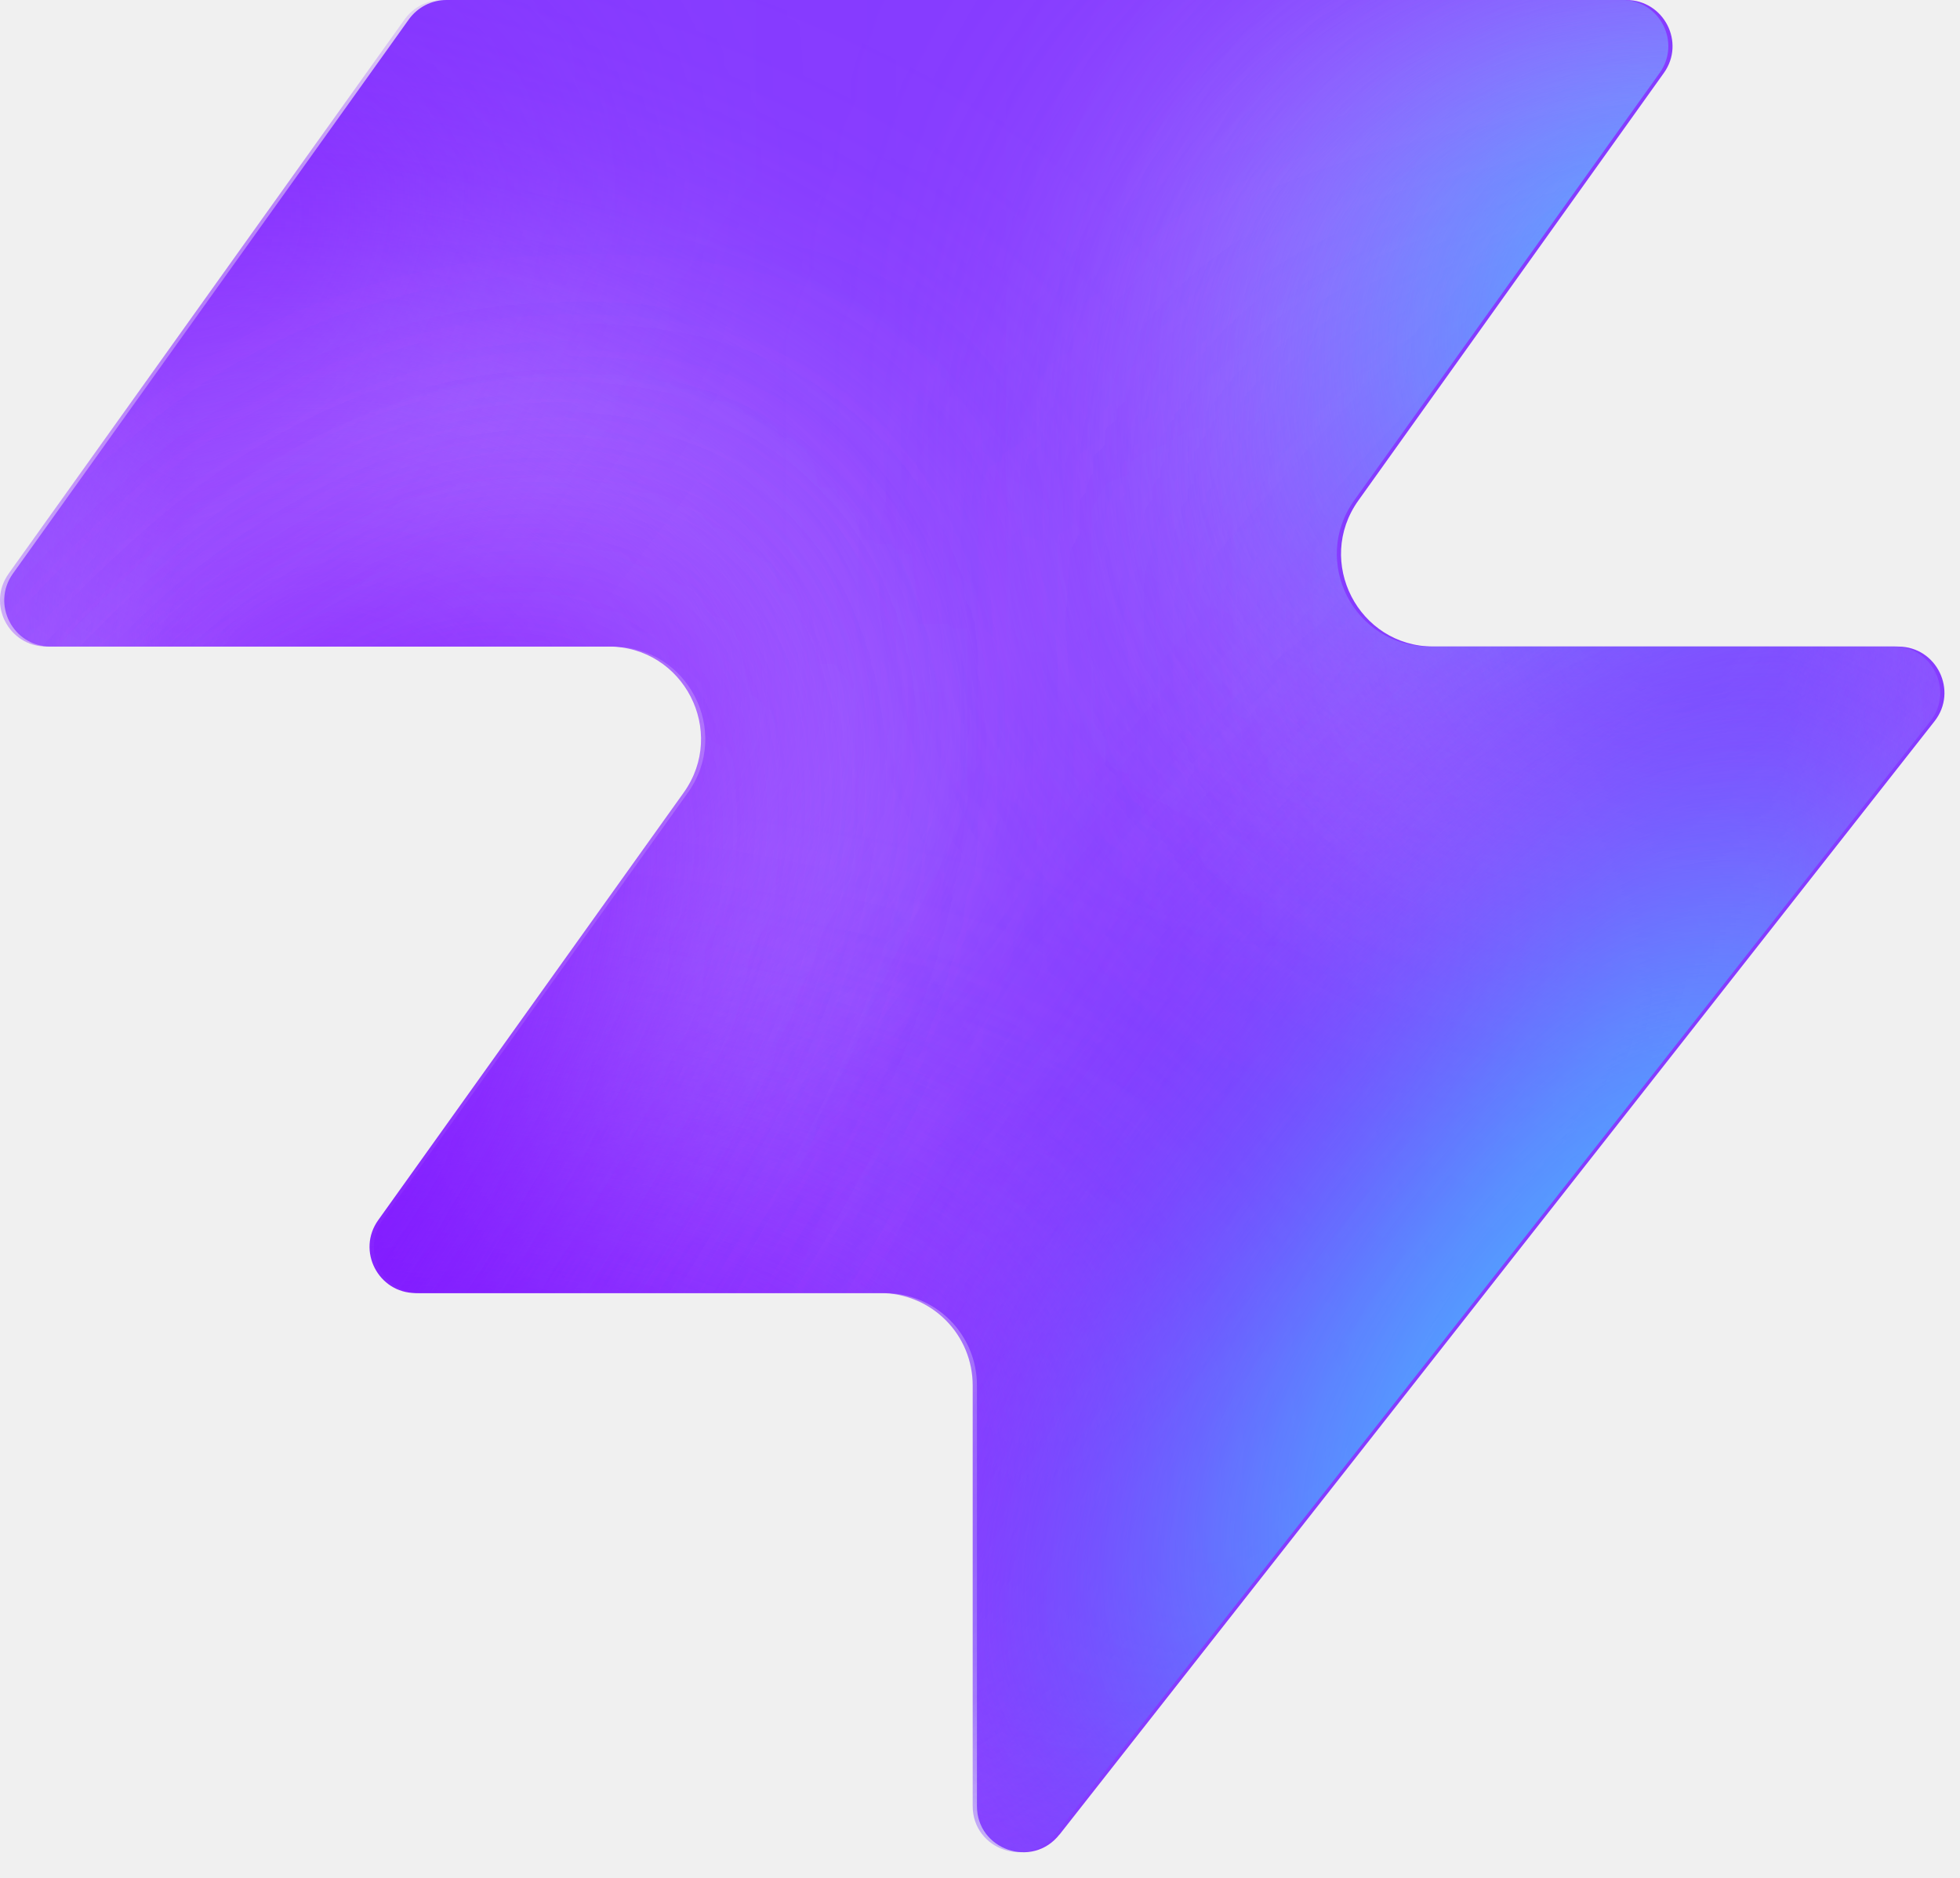
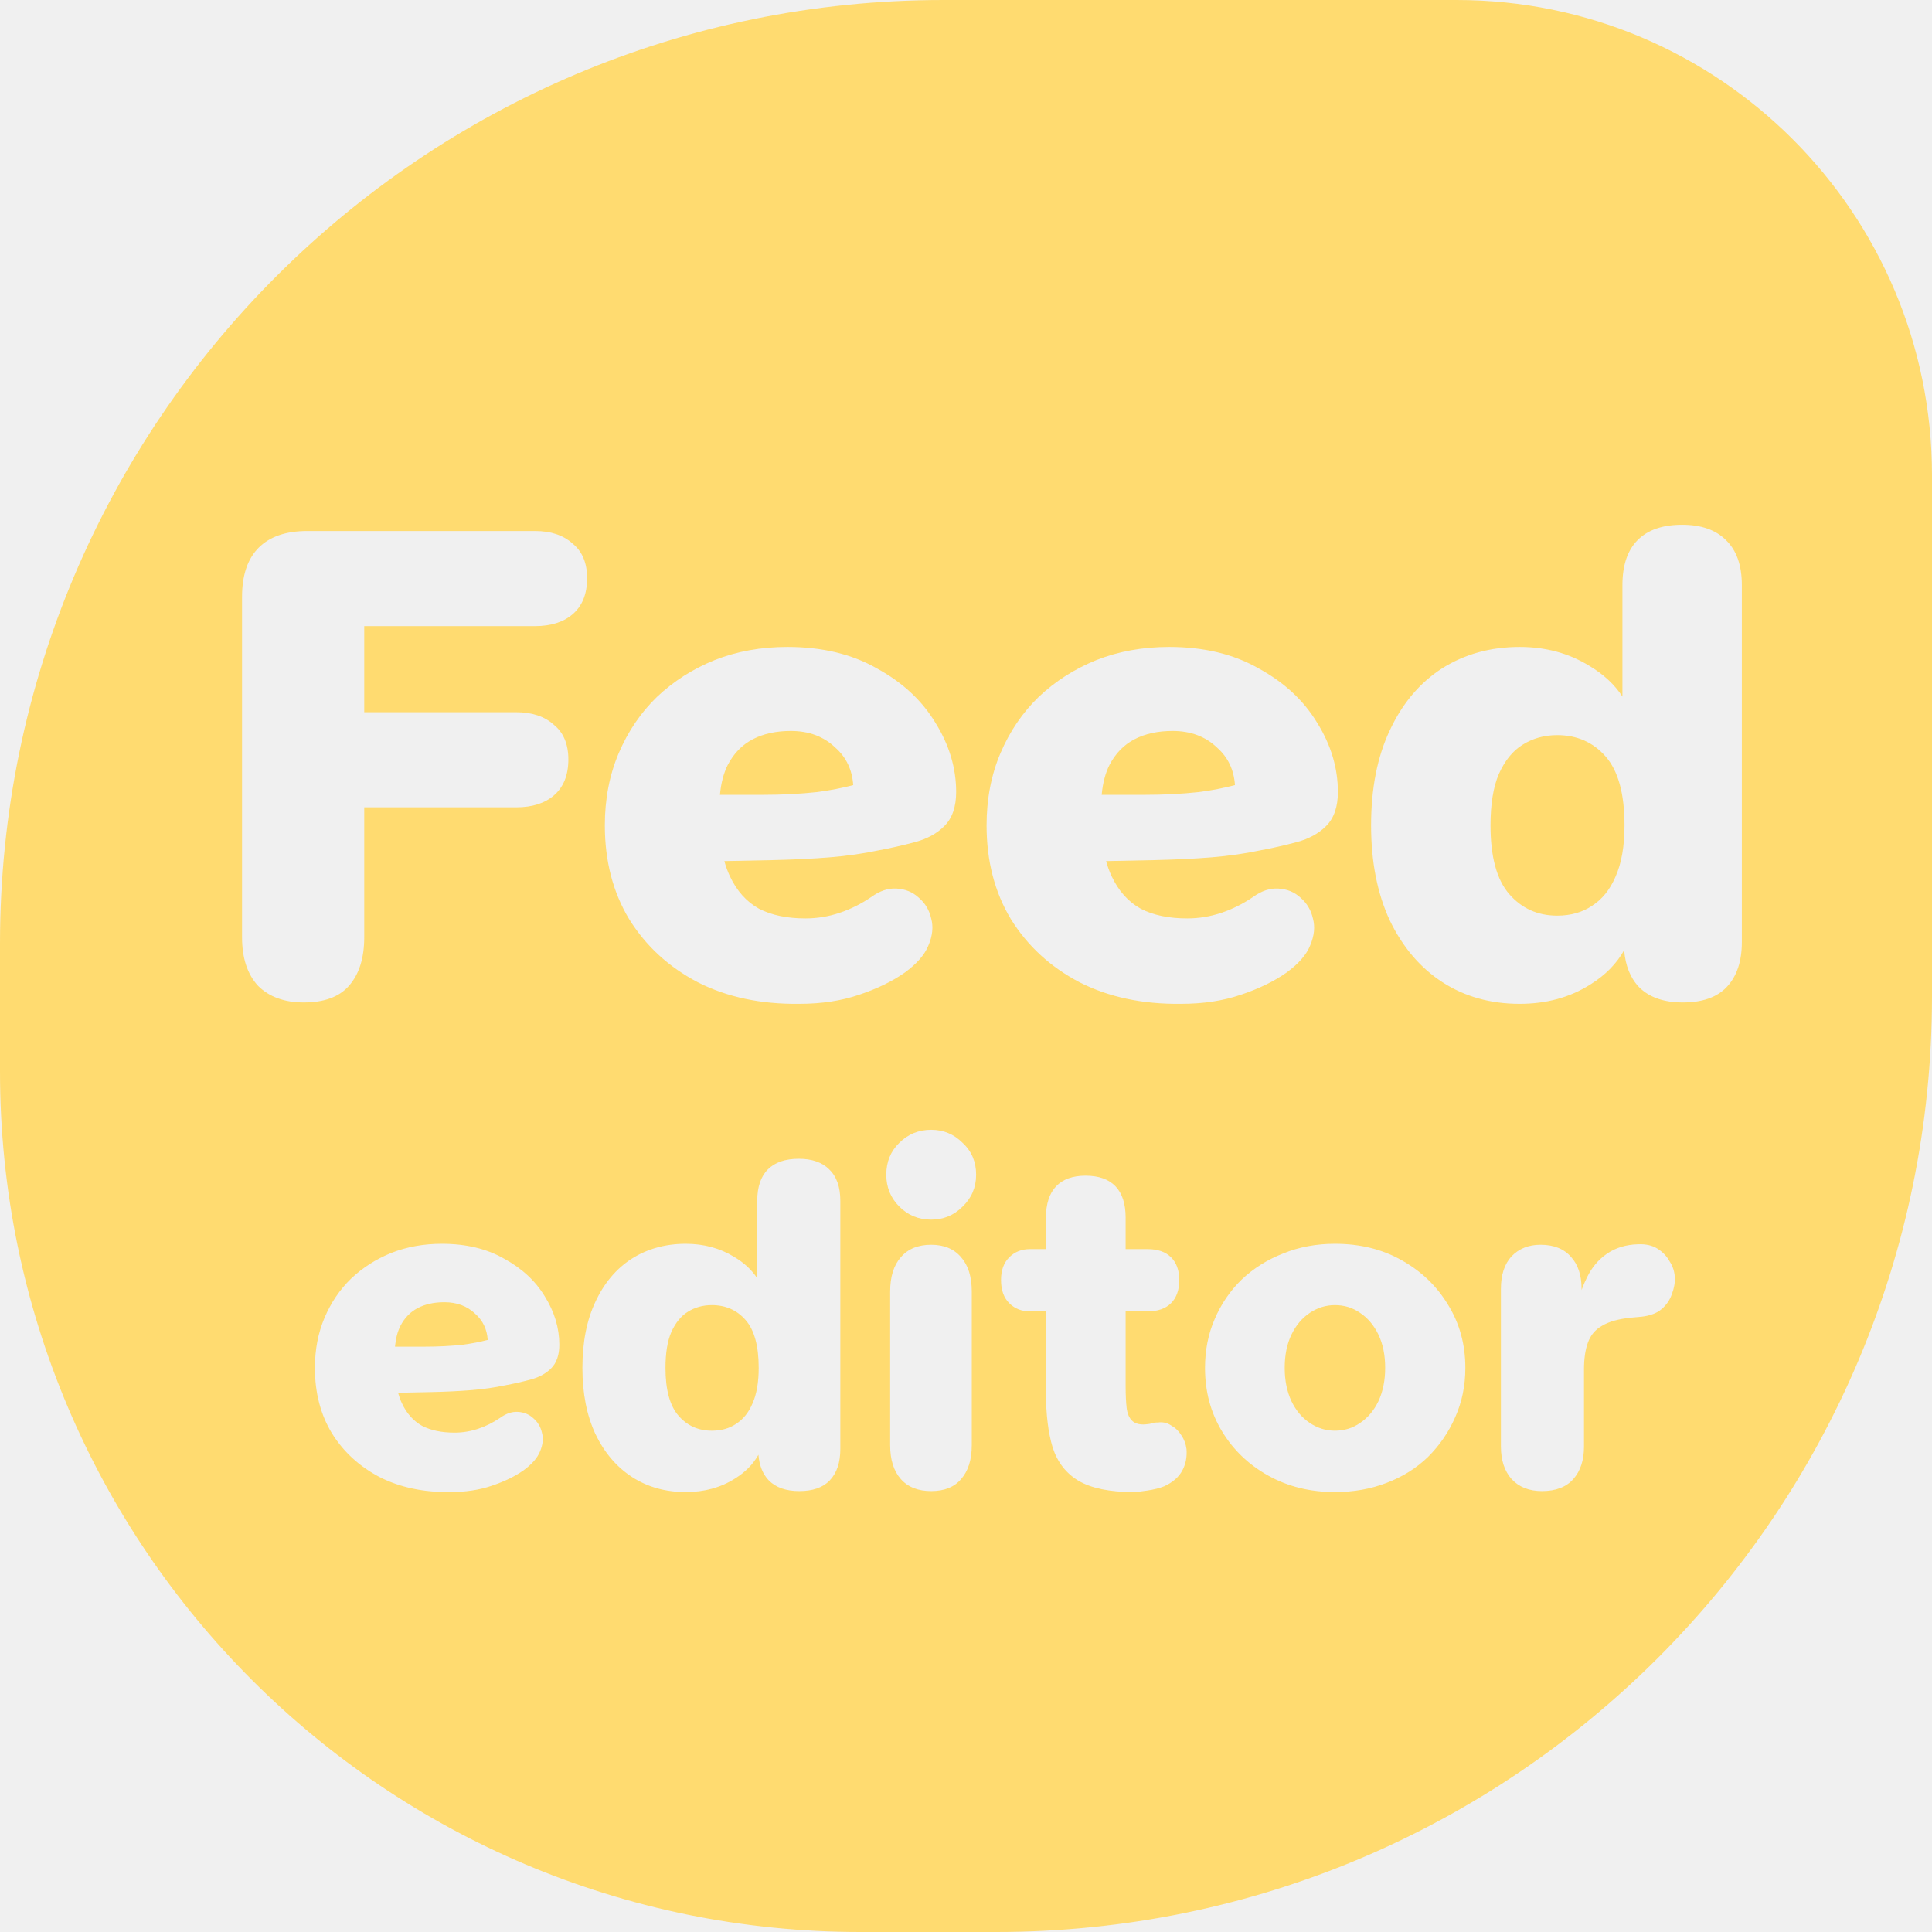
- <svg xmlns="http://www.w3.org/2000/svg" width="48" height="46" fill="none" viewBox="0 0 48 46">
-   <path fill="#863bff" d="M25.946 44.938c-.664.845-2.021.375-2.021-.698V33.937a2.26 2.26 0 0 0-2.262-2.262H10.287c-.92 0-1.456-1.04-.92-1.788l7.48-10.471c1.07-1.497 0-3.578-1.842-3.578H1.237c-.92 0-1.456-1.04-.92-1.788L10.013.474c.214-.297.556-.474.92-.474h28.894c.92 0 1.456 1.04.92 1.788l-7.48 10.471c-1.07 1.498 0 3.579 1.842 3.579h11.377c.943 0 1.473 1.088.89 1.83L25.947 44.94z" style="fill:#863bff;fill:color(display-p3 .525 .23 1);fill-opacity:1" />
-   <mask id="a" width="48" height="46" x="0" y="0" maskUnits="userSpaceOnUse" style="mask-type:alpha">
-     <path fill="#000" d="M25.842 44.938c-.664.844-2.021.375-2.021-.698V33.937a2.26 2.26 0 0 0-2.262-2.262H10.183c-.92 0-1.456-1.04-.92-1.788l7.48-10.471c1.07-1.498 0-3.579-1.842-3.579H1.133c-.92 0-1.456-1.04-.92-1.787L9.91.473c.214-.297.556-.474.92-.474h28.894c.92 0 1.456 1.04.92 1.788l-7.48 10.471c-1.07 1.498 0 3.578 1.842 3.578h11.377c.943 0 1.473 1.088.89 1.832L25.843 44.94z" style="fill:#000;fill-opacity:1" />
-   </mask>
-   <g mask="url(#a)">
-     <g filter="url(#b)">
-       <ellipse cx="5.508" cy="14.704" fill="#ede6ff" rx="5.508" ry="14.704" style="fill:#ede6ff;fill:color(display-p3 .927 .903 1);fill-opacity:1" transform="matrix(.00324 1 1 -.00324 -4.47 31.516)" />
-     </g>
-     <g filter="url(#c)">
-       <ellipse cx="10.399" cy="29.851" fill="#ede6ff" rx="10.399" ry="29.851" style="fill:#ede6ff;fill:color(display-p3 .927 .903 1);fill-opacity:1" transform="matrix(.00324 1 1 -.00324 -39.328 7.883)" />
-     </g>
-     <g filter="url(#d)">
-       <ellipse cx="5.508" cy="30.487" fill="#7e14ff" rx="5.508" ry="30.487" style="fill:#7e14ff;fill:color(display-p3 .492 .077 1);fill-opacity:1" transform="rotate(89.814 -25.913 -14.639)scale(1 -1)" />
-     </g>
-     <g filter="url(#e)">
-       <ellipse cx="5.508" cy="30.599" fill="#7e14ff" rx="5.508" ry="30.599" style="fill:#7e14ff;fill:color(display-p3 .492 .077 1);fill-opacity:1" transform="rotate(89.814 -32.644 -3.334)scale(1 -1)" />
-     </g>
-     <g filter="url(#f)">
-       <ellipse cx="5.508" cy="30.599" fill="#7e14ff" rx="5.508" ry="30.599" style="fill:#7e14ff;fill:color(display-p3 .492 .077 1);fill-opacity:1" transform="matrix(.00324 1 1 -.00324 -34.34 30.47)" />
-     </g>
-     <g filter="url(#g)">
-       <ellipse cx="14.072" cy="22.078" fill="#ede6ff" rx="14.072" ry="22.078" style="fill:#ede6ff;fill:color(display-p3 .927 .903 1);fill-opacity:1" transform="rotate(93.35 24.506 48.493)scale(-1 1)" />
-     </g>
-     <g filter="url(#h)">
-       <ellipse cx="3.47" cy="21.501" fill="#7e14ff" rx="3.47" ry="21.501" style="fill:#7e14ff;fill:color(display-p3 .492 .077 1);fill-opacity:1" transform="rotate(89.009 28.708 47.59)scale(-1 1)" />
-     </g>
-     <g filter="url(#i)">
-       <ellipse cx="3.47" cy="21.501" fill="#7e14ff" rx="3.47" ry="21.501" style="fill:#7e14ff;fill:color(display-p3 .492 .077 1);fill-opacity:1" transform="rotate(89.009 28.708 47.59)scale(-1 1)" />
-     </g>
-     <g filter="url(#j)">
-       <ellipse cx=".387" cy="8.972" fill="#7e14ff" rx="4.407" ry="29.108" style="fill:#7e14ff;fill:color(display-p3 .492 .077 1);fill-opacity:1" transform="rotate(39.51 .387 8.972)" />
-     </g>
-     <g filter="url(#k)">
-       <ellipse cx="47.523" cy="-6.092" fill="#7e14ff" rx="4.407" ry="29.108" style="fill:#7e14ff;fill:color(display-p3 .492 .077 1);fill-opacity:1" transform="rotate(37.892 47.523 -6.092)" />
-     </g>
-     <g filter="url(#l)">
-       <ellipse cx="41.412" cy="6.333" fill="#47bfff" rx="5.971" ry="9.665" style="fill:#47bfff;fill:color(display-p3 .28 .748 1);fill-opacity:1" transform="rotate(37.892 41.412 6.333)" />
-     </g>
-     <g filter="url(#m)">
-       <ellipse cx="-1.879" cy="38.332" fill="#7e14ff" rx="4.407" ry="29.108" style="fill:#7e14ff;fill:color(display-p3 .492 .077 1);fill-opacity:1" transform="rotate(37.892 -1.88 38.332)" />
-     </g>
-     <g filter="url(#n)">
-       <ellipse cx="-1.879" cy="38.332" fill="#7e14ff" rx="4.407" ry="29.108" style="fill:#7e14ff;fill:color(display-p3 .492 .077 1);fill-opacity:1" transform="rotate(37.892 -1.88 38.332)" />
-     </g>
-     <g filter="url(#o)">
-       <ellipse cx="35.651" cy="29.907" fill="#7e14ff" rx="4.407" ry="29.108" style="fill:#7e14ff;fill:color(display-p3 .492 .077 1);fill-opacity:1" transform="rotate(37.892 35.651 29.907)" />
-     </g>
-     <g filter="url(#p)">
-       <ellipse cx="38.418" cy="32.4" fill="#47bfff" rx="5.971" ry="15.297" style="fill:#47bfff;fill:color(display-p3 .28 .748 1);fill-opacity:1" transform="rotate(37.892 38.418 32.4)" />
-     </g>
+ <svg xmlns="http://www.w3.org/2000/svg" width="256" height="256" viewBox="0 0 256 256" fill="none">
+   <g clip-path="url(#clip0_166_2)">
+     <path d="M193 0C227.794 0 256 28.206 256 63V132C256 200.483 200.483 256 132 256H114C51.039 256 0 204.96 0 142V125C0 55.964 55.964 0 125 0H193ZM58.56 164.808C56.128 164.808 53.888 165.214 51.84 166.024C49.835 166.835 48.064 167.965 46.528 169.416C45.035 170.867 43.861 172.594 43.008 174.6C42.154 176.605 41.728 178.824 41.727 181.256C41.727 184.541 42.474 187.422 43.968 189.896C45.504 192.371 47.616 194.312 50.304 195.72C52.992 197.085 56.107 197.747 59.648 197.704C61.696 197.704 63.531 197.427 65.152 196.872C66.816 196.317 68.224 195.635 69.376 194.824C70.485 194.014 71.21 193.181 71.552 192.328C71.936 191.432 72.021 190.6 71.808 189.832C71.637 189.064 71.254 188.424 70.656 187.912C70.102 187.4 69.419 187.123 68.608 187.08C67.84 187.037 67.072 187.293 66.304 187.848C65.365 188.488 64.384 188.979 63.36 189.32C62.336 189.662 61.29 189.832 60.224 189.832C58.517 189.832 57.087 189.533 55.935 188.936C54.784 188.296 53.888 187.293 53.248 185.928C53.05 185.504 52.882 185.044 52.745 184.547C54.369 184.516 55.859 184.487 57.216 184.456C59.136 184.413 60.885 184.328 62.464 184.2C64.043 184.072 65.536 183.858 66.944 183.56C68.096 183.346 69.227 183.091 70.336 182.792C71.445 182.493 72.342 182.003 73.024 181.32C73.75 180.595 74.112 179.549 74.112 178.184C74.112 175.965 73.472 173.832 72.192 171.784C70.955 169.736 69.163 168.072 66.816 166.792C64.512 165.469 61.76 164.808 58.56 164.808ZM105.844 153.544C104.052 153.544 102.686 154.013 101.747 154.952C100.809 155.891 100.34 157.278 100.34 159.112V169.381C99.611 168.264 98.587 167.316 97.268 166.536C95.39 165.384 93.257 164.808 90.867 164.808C88.179 164.808 85.79 165.469 83.699 166.792C81.651 168.115 80.051 170.014 78.899 172.488C77.748 174.92 77.172 177.843 77.172 181.256C77.172 184.627 77.747 187.55 78.899 190.024C80.094 192.499 81.716 194.397 83.764 195.72C85.812 197.042 88.179 197.704 90.867 197.704C93.342 197.704 95.518 197.107 97.395 195.912C98.768 195.058 99.8 194.006 100.497 192.759C100.613 194.192 101.073 195.328 101.876 196.168C102.815 197.106 104.158 197.576 105.907 197.576C107.699 197.576 109.043 197.107 109.939 196.168C110.878 195.187 111.348 193.8 111.348 192.008V159.112C111.348 157.278 110.857 155.891 109.876 154.952C108.937 154.014 107.593 153.544 105.844 153.544ZM143.842 155.784C142.135 155.784 140.834 156.254 139.938 157.192C139.042 158.131 138.594 159.517 138.594 161.352V165.512H136.481C135.372 165.512 134.455 165.874 133.729 166.6C133.004 167.325 132.642 168.328 132.642 169.608C132.642 170.931 133.004 171.954 133.729 172.68C134.455 173.405 135.372 173.768 136.481 173.768H138.594V184.456C138.594 187.4 138.892 189.854 139.489 191.816C140.129 193.779 141.281 195.251 142.945 196.232C144.652 197.214 147.063 197.704 150.178 197.704C150.519 197.704 151.117 197.64 151.97 197.512C152.866 197.384 153.634 197.192 154.273 196.936C155.383 196.424 156.172 195.741 156.642 194.888C157.111 194.034 157.303 193.074 157.218 192.008C157.132 191.325 156.898 190.707 156.514 190.152C156.172 189.598 155.724 189.171 155.17 188.872C154.658 188.531 154.081 188.403 153.441 188.488C153.015 188.488 152.737 188.531 152.609 188.616C152.481 188.659 152.183 188.702 151.714 188.744C150.946 188.787 150.369 188.616 149.985 188.232C149.601 187.848 149.367 187.272 149.281 186.504C149.196 185.736 149.153 184.819 149.153 183.752V173.768H152.033C153.399 173.768 154.445 173.405 155.17 172.68C155.895 171.954 156.258 170.931 156.258 169.608C156.258 168.328 155.895 167.325 155.17 166.6C154.445 165.874 153.399 165.512 152.033 165.512H149.153V161.352C149.153 159.517 148.705 158.131 147.81 157.192C146.914 156.254 145.591 155.784 143.842 155.784ZM176.886 164.808C174.411 164.808 172.129 165.235 170.038 166.088C167.947 166.899 166.113 168.051 164.534 169.544C162.998 171.037 161.804 172.787 160.95 174.792C160.097 176.755 159.67 178.909 159.67 181.256C159.67 184.37 160.417 187.165 161.91 189.64C163.403 192.114 165.451 194.078 168.054 195.528C170.656 196.979 173.601 197.704 176.886 197.704C179.36 197.704 181.644 197.299 183.734 196.488C185.868 195.678 187.702 194.526 189.238 193.032C190.774 191.496 191.969 189.747 192.822 187.784C193.718 185.779 194.166 183.603 194.166 181.256C194.166 178.141 193.398 175.347 191.862 172.872C190.369 170.397 188.32 168.435 185.718 166.984C183.158 165.534 180.214 164.808 176.886 164.808ZM123.39 164.936C121.641 164.936 120.297 165.491 119.358 166.6C118.42 167.666 117.95 169.181 117.95 171.144V191.496C117.95 193.416 118.42 194.909 119.358 195.976C120.297 197.042 121.64 197.576 123.39 197.576C125.139 197.576 126.462 197.042 127.358 195.976C128.297 194.909 128.766 193.416 128.766 191.496V171.144C128.766 169.181 128.297 167.666 127.358 166.6C126.42 165.49 125.096 164.936 123.39 164.936ZM217.055 164.872C215.433 164.915 214.047 165.342 212.895 166.152C211.785 166.92 210.91 167.965 210.271 169.288C210.006 169.817 209.772 170.367 209.566 170.939V170.76C209.566 168.968 209.097 167.56 208.158 166.536C207.22 165.47 205.876 164.936 204.127 164.936C202.548 164.936 201.267 165.448 200.286 166.472C199.348 167.496 198.879 168.925 198.879 170.76V191.688C198.879 193.48 199.348 194.909 200.286 195.976C201.267 197.042 202.612 197.576 204.318 197.576C206.153 197.576 207.54 197.042 208.479 195.976C209.417 194.909 209.887 193.48 209.887 191.688V181.448C209.887 180.04 210.057 178.866 210.398 177.928C210.74 176.947 211.359 176.2 212.255 175.688C213.151 175.134 214.431 174.77 216.095 174.6L217.503 174.472C218.655 174.344 219.551 174.003 220.19 173.448C220.83 172.894 221.278 172.232 221.534 171.464C221.833 170.696 221.962 169.949 221.919 169.224C221.876 168.456 221.641 167.752 221.215 167.112C220.831 166.43 220.297 165.875 219.614 165.448C218.932 165.022 218.079 164.829 217.055 164.872ZM94.323 172.936C96.158 172.936 97.652 173.597 98.804 174.92C99.956 176.243 100.531 178.355 100.531 181.256C100.531 183.176 100.254 184.755 99.699 185.992C99.187 187.187 98.462 188.082 97.523 188.68C96.627 189.277 95.561 189.576 94.323 189.576C92.531 189.576 91.059 188.914 89.907 187.592C88.755 186.269 88.18 184.157 88.18 181.256C88.18 179.293 88.435 177.714 88.947 176.52C89.502 175.283 90.227 174.387 91.123 173.832C92.062 173.235 93.129 172.936 94.323 172.936ZM176.886 172.936C178.123 172.936 179.233 173.277 180.214 173.96C181.238 174.643 182.049 175.603 182.646 176.84C183.244 178.077 183.542 179.549 183.542 181.256C183.542 182.92 183.244 184.392 182.646 185.672C182.049 186.909 181.238 187.869 180.214 188.552C179.233 189.234 178.123 189.576 176.886 189.576C175.691 189.576 174.582 189.234 173.558 188.552C172.534 187.869 171.723 186.909 171.126 185.672C170.529 184.392 170.23 182.92 170.23 181.256C170.23 179.549 170.529 178.077 171.126 176.84C171.723 175.603 172.534 174.643 173.558 173.96C174.582 173.277 175.691 172.936 176.886 172.936ZM58.88 172.552C60.544 172.552 61.909 173.064 62.976 174.088C63.981 174.977 64.53 176.13 64.624 177.545C63.599 177.814 62.495 178.028 61.312 178.184C59.733 178.354 58.069 178.44 56.32 178.44H52.338C52.435 177.369 52.674 176.452 53.056 175.688C53.61 174.622 54.379 173.832 55.36 173.32C56.342 172.808 57.515 172.552 58.88 172.552ZM123.39 149.704C121.726 149.704 120.318 150.28 119.166 151.432C118.014 152.541 117.438 153.95 117.438 155.656C117.439 157.32 118.014 158.728 119.166 159.88C120.318 161.032 121.726 161.608 123.39 161.608C125.011 161.608 126.398 161.032 127.55 159.88C128.744 158.728 129.342 157.32 129.342 155.656C129.342 153.95 128.744 152.541 127.55 151.432C126.398 150.28 125.011 149.704 123.39 149.704ZM104.34 85.724C100.844 85.724 97.624 86.306 94.68 87.472C91.797 88.637 89.252 90.262 87.044 92.348C84.897 94.433 83.211 96.917 81.984 99.8C80.758 102.682 80.144 105.872 80.144 109.368C80.145 114.091 81.218 118.231 83.364 121.788C85.572 125.345 88.608 128.136 92.472 130.16C96.336 132.123 100.814 133.073 105.904 133.012C108.848 133.012 111.486 132.614 113.816 131.816C116.208 131.019 118.232 130.037 119.888 128.872C121.482 127.707 122.526 126.511 123.017 125.284C123.569 123.996 123.69 122.8 123.384 121.696C123.138 120.592 122.587 119.672 121.729 118.936C120.931 118.2 119.949 117.802 118.784 117.74C117.68 117.679 116.576 118.046 115.472 118.844C114.122 119.764 112.712 120.469 111.24 120.96C109.768 121.451 108.266 121.696 106.732 121.696C104.279 121.696 102.224 121.267 100.568 120.408C98.912 119.488 97.624 118.047 96.704 116.084C96.419 115.475 96.178 114.813 95.981 114.099C98.316 114.054 100.458 114.012 102.408 113.968C105.168 113.906 107.683 113.784 109.952 113.6C112.221 113.416 114.369 113.109 116.393 112.68C118.048 112.373 119.674 112.005 121.269 111.576C122.863 111.147 124.151 110.441 125.132 109.46C126.174 108.417 126.696 106.915 126.696 104.952C126.696 101.763 125.776 98.696 123.937 95.752C122.158 92.808 119.581 90.416 116.208 88.576C112.896 86.675 108.94 85.724 104.34 85.724ZM154.922 85.724C151.426 85.724 148.206 86.306 145.262 87.472C142.379 88.637 139.834 90.262 137.626 92.348C135.479 94.433 133.793 96.917 132.566 99.8C131.34 102.682 130.727 105.872 130.727 109.368C130.727 114.091 131.8 118.231 133.946 121.788C136.154 125.345 139.19 128.136 143.054 130.16C146.918 132.123 151.396 133.073 156.486 133.012C159.43 133.012 162.068 132.614 164.398 131.816C166.79 131.019 168.814 130.037 170.47 128.872C172.064 127.707 173.108 126.511 173.599 125.284C174.151 123.996 174.272 122.8 173.966 121.696C173.72 120.592 173.169 119.672 172.311 118.936C171.513 118.2 170.532 117.802 169.366 117.74C168.262 117.679 167.158 118.046 166.054 118.844C164.704 119.764 163.294 120.469 161.822 120.96C160.35 121.451 158.848 121.696 157.314 121.696C154.861 121.696 152.806 121.267 151.15 120.408C149.494 119.488 148.206 118.047 147.286 116.084C147.001 115.475 146.76 114.813 146.563 114.099C148.898 114.054 151.04 114.012 152.99 113.968C155.75 113.906 158.265 113.784 160.534 113.6C162.804 113.416 164.951 113.109 166.975 112.68C168.63 112.373 170.256 112.005 171.851 111.576C173.445 111.147 174.733 110.441 175.714 109.46C176.757 108.417 177.278 106.915 177.278 104.952C177.278 101.763 176.359 98.696 174.519 95.752C172.74 92.808 170.163 90.416 166.79 88.576C163.478 86.675 159.522 85.724 154.922 85.724ZM222.893 69.532C220.317 69.532 218.353 70.206 217.004 71.556C215.655 72.905 214.98 74.899 214.98 77.536V92.298C213.932 90.692 212.461 89.329 210.564 88.208C207.866 86.552 204.799 85.724 201.364 85.724C197.5 85.724 194.066 86.675 191.061 88.576C188.117 90.478 185.816 93.207 184.16 96.764C182.504 100.26 181.676 104.461 181.676 109.368C181.676 114.213 182.504 118.414 184.16 121.972C185.877 125.529 188.208 128.259 191.152 130.16C194.096 132.061 197.5 133.012 201.364 133.012C204.922 133.012 208.049 132.153 210.748 130.436C212.722 129.207 214.207 127.695 215.208 125.902C215.375 127.963 216.034 129.597 217.188 130.804C218.538 132.153 220.47 132.828 222.984 132.828C225.56 132.828 227.492 132.153 228.78 130.804C230.129 129.393 230.805 127.4 230.805 124.824V77.536C230.805 74.899 230.099 72.905 228.688 71.556C227.339 70.206 225.407 69.532 222.893 69.532ZM40.72 70.36C37.898 70.36 35.752 71.096 34.28 72.568C32.808 74.04 32.072 76.217 32.072 79.1V124.18C32.072 126.94 32.778 129.087 34.188 130.62C35.66 132.092 37.684 132.828 40.26 132.828C42.958 132.828 44.952 132.092 46.24 130.62C47.59 129.087 48.264 126.94 48.264 124.18V106.976H68.412C70.497 106.976 72.153 106.455 73.38 105.412C74.668 104.308 75.311 102.713 75.311 100.628C75.311 98.604 74.668 97.071 73.38 96.028C72.153 94.924 70.497 94.372 68.412 94.372H48.264V82.964H70.897C72.982 82.964 74.638 82.443 75.864 81.4C77.152 80.296 77.796 78.701 77.796 76.616C77.796 74.592 77.152 73.058 75.864 72.016C74.638 70.912 72.982 70.36 70.897 70.36H40.72ZM206.332 97.408C208.969 97.408 211.116 98.358 212.772 100.26C214.428 102.161 215.256 105.197 215.256 109.368C215.256 112.128 214.858 114.397 214.061 116.176C213.325 117.893 212.282 119.181 210.933 120.04C209.645 120.899 208.111 121.328 206.332 121.328C203.756 121.328 201.64 120.377 199.984 118.476C198.328 116.574 197.5 113.539 197.5 109.368C197.5 106.547 197.868 104.277 198.604 102.56C199.402 100.781 200.445 99.494 201.732 98.696C203.082 97.838 204.615 97.408 206.332 97.408ZM155.382 96.856C157.774 96.856 159.737 97.593 161.271 99.064C162.716 100.343 163.503 101.999 163.639 104.033C162.166 104.42 160.579 104.728 158.878 104.952C156.609 105.197 154.217 105.32 151.702 105.32H145.979C146.118 103.78 146.461 102.461 147.01 101.364C147.807 99.831 148.912 98.696 150.322 97.96C151.733 97.224 153.419 96.856 155.382 96.856ZM104.8 96.856C107.192 96.856 109.155 97.593 110.688 99.064C112.133 100.343 112.921 101.999 113.057 104.033C111.584 104.42 109.997 104.728 108.296 104.952C106.027 105.197 103.635 105.32 101.12 105.32H95.397C95.536 103.78 95.879 102.461 96.428 101.364C97.225 99.831 98.33 98.696 99.74 97.96C101.151 97.224 102.837 96.856 104.8 96.856Z" fill="#FFDB70" />
  </g>
  <defs>
-     <filter id="b" width="60.045" height="41.654" x="-19.77" y="16.149" color-interpolation-filters="sRGB" filterUnits="userSpaceOnUse">
-       <feFlood flood-opacity="0" result="BackgroundImageFix" />
-       <feBlend in="SourceGraphic" in2="BackgroundImageFix" result="shape" />
-       <feGaussianBlur result="effect1_foregroundBlur_2002_17158" stdDeviation="7.659" />
-     </filter>
-     <filter id="c" width="90.34" height="51.437" x="-54.613" y="-7.533" color-interpolation-filters="sRGB" filterUnits="userSpaceOnUse">
-       <feFlood flood-opacity="0" result="BackgroundImageFix" />
-       <feBlend in="SourceGraphic" in2="BackgroundImageFix" result="shape" />
-       <feGaussianBlur result="effect1_foregroundBlur_2002_17158" stdDeviation="7.659" />
-     </filter>
-     <filter id="d" width="79.355" height="29.4" x="-49.64" y="2.03" color-interpolation-filters="sRGB" filterUnits="userSpaceOnUse">
-       <feFlood flood-opacity="0" result="BackgroundImageFix" />
-       <feBlend in="SourceGraphic" in2="BackgroundImageFix" result="shape" />
-       <feGaussianBlur result="effect1_foregroundBlur_2002_17158" stdDeviation="4.596" />
-     </filter>
-     <filter id="e" width="79.579" height="29.4" x="-45.045" y="20.029" color-interpolation-filters="sRGB" filterUnits="userSpaceOnUse">
-       <feFlood flood-opacity="0" result="BackgroundImageFix" />
-       <feBlend in="SourceGraphic" in2="BackgroundImageFix" result="shape" />
-       <feGaussianBlur result="effect1_foregroundBlur_2002_17158" stdDeviation="4.596" />
-     </filter>
-     <filter id="f" width="79.579" height="29.4" x="-43.513" y="21.178" color-interpolation-filters="sRGB" filterUnits="userSpaceOnUse">
-       <feFlood flood-opacity="0" result="BackgroundImageFix" />
-       <feBlend in="SourceGraphic" in2="BackgroundImageFix" result="shape" />
-       <feGaussianBlur result="effect1_foregroundBlur_2002_17158" stdDeviation="4.596" />
-     </filter>
-     <filter id="g" width="74.749" height="58.852" x="15.756" y="-17.901" color-interpolation-filters="sRGB" filterUnits="userSpaceOnUse">
-       <feFlood flood-opacity="0" result="BackgroundImageFix" />
-       <feBlend in="SourceGraphic" in2="BackgroundImageFix" result="shape" />
-       <feGaussianBlur result="effect1_foregroundBlur_2002_17158" stdDeviation="7.659" />
-     </filter>
-     <filter id="h" width="61.377" height="25.362" x="23.548" y="2.284" color-interpolation-filters="sRGB" filterUnits="userSpaceOnUse">
-       <feFlood flood-opacity="0" result="BackgroundImageFix" />
-       <feBlend in="SourceGraphic" in2="BackgroundImageFix" result="shape" />
-       <feGaussianBlur result="effect1_foregroundBlur_2002_17158" stdDeviation="4.596" />
-     </filter>
-     <filter id="i" width="61.377" height="25.362" x="23.548" y="2.284" color-interpolation-filters="sRGB" filterUnits="userSpaceOnUse">
-       <feFlood flood-opacity="0" result="BackgroundImageFix" />
-       <feBlend in="SourceGraphic" in2="BackgroundImageFix" result="shape" />
-       <feGaussianBlur result="effect1_foregroundBlur_2002_17158" stdDeviation="4.596" />
-     </filter>
-     <filter id="j" width="56.045" height="63.649" x="-27.636" y="-22.853" color-interpolation-filters="sRGB" filterUnits="userSpaceOnUse">
-       <feFlood flood-opacity="0" result="BackgroundImageFix" />
-       <feBlend in="SourceGraphic" in2="BackgroundImageFix" result="shape" />
-       <feGaussianBlur result="effect1_foregroundBlur_2002_17158" stdDeviation="4.596" />
-     </filter>
-     <filter id="k" width="54.814" height="64.646" x="20.116" y="-38.415" color-interpolation-filters="sRGB" filterUnits="userSpaceOnUse">
-       <feFlood flood-opacity="0" result="BackgroundImageFix" />
-       <feBlend in="SourceGraphic" in2="BackgroundImageFix" result="shape" />
-       <feGaussianBlur result="effect1_foregroundBlur_2002_17158" stdDeviation="4.596" />
-     </filter>
-     <filter id="l" width="33.541" height="35.313" x="24.641" y="-11.323" color-interpolation-filters="sRGB" filterUnits="userSpaceOnUse">
-       <feFlood flood-opacity="0" result="BackgroundImageFix" />
-       <feBlend in="SourceGraphic" in2="BackgroundImageFix" result="shape" />
-       <feGaussianBlur result="effect1_foregroundBlur_2002_17158" stdDeviation="4.596" />
-     </filter>
-     <filter id="m" width="54.814" height="64.646" x="-29.286" y="6.009" color-interpolation-filters="sRGB" filterUnits="userSpaceOnUse">
-       <feFlood flood-opacity="0" result="BackgroundImageFix" />
-       <feBlend in="SourceGraphic" in2="BackgroundImageFix" result="shape" />
-       <feGaussianBlur result="effect1_foregroundBlur_2002_17158" stdDeviation="4.596" />
-     </filter>
-     <filter id="n" width="54.814" height="64.646" x="-29.286" y="6.009" color-interpolation-filters="sRGB" filterUnits="userSpaceOnUse">
-       <feFlood flood-opacity="0" result="BackgroundImageFix" />
-       <feBlend in="SourceGraphic" in2="BackgroundImageFix" result="shape" />
-       <feGaussianBlur result="effect1_foregroundBlur_2002_17158" stdDeviation="4.596" />
-     </filter>
-     <filter id="o" width="54.814" height="64.646" x="8.244" y="-2.416" color-interpolation-filters="sRGB" filterUnits="userSpaceOnUse">
-       <feFlood flood-opacity="0" result="BackgroundImageFix" />
-       <feBlend in="SourceGraphic" in2="BackgroundImageFix" result="shape" />
-       <feGaussianBlur result="effect1_foregroundBlur_2002_17158" stdDeviation="4.596" />
-     </filter>
-     <filter id="p" width="39.409" height="43.623" x="18.713" y="10.588" color-interpolation-filters="sRGB" filterUnits="userSpaceOnUse">
-       <feFlood flood-opacity="0" result="BackgroundImageFix" />
-       <feBlend in="SourceGraphic" in2="BackgroundImageFix" result="shape" />
-       <feGaussianBlur result="effect1_foregroundBlur_2002_17158" stdDeviation="4.596" />
-     </filter>
+     <clipPath id="clip0_166_2">
+       <rect width="256" height="256" fill="white" />
+     </clipPath>
  </defs>
</svg>
